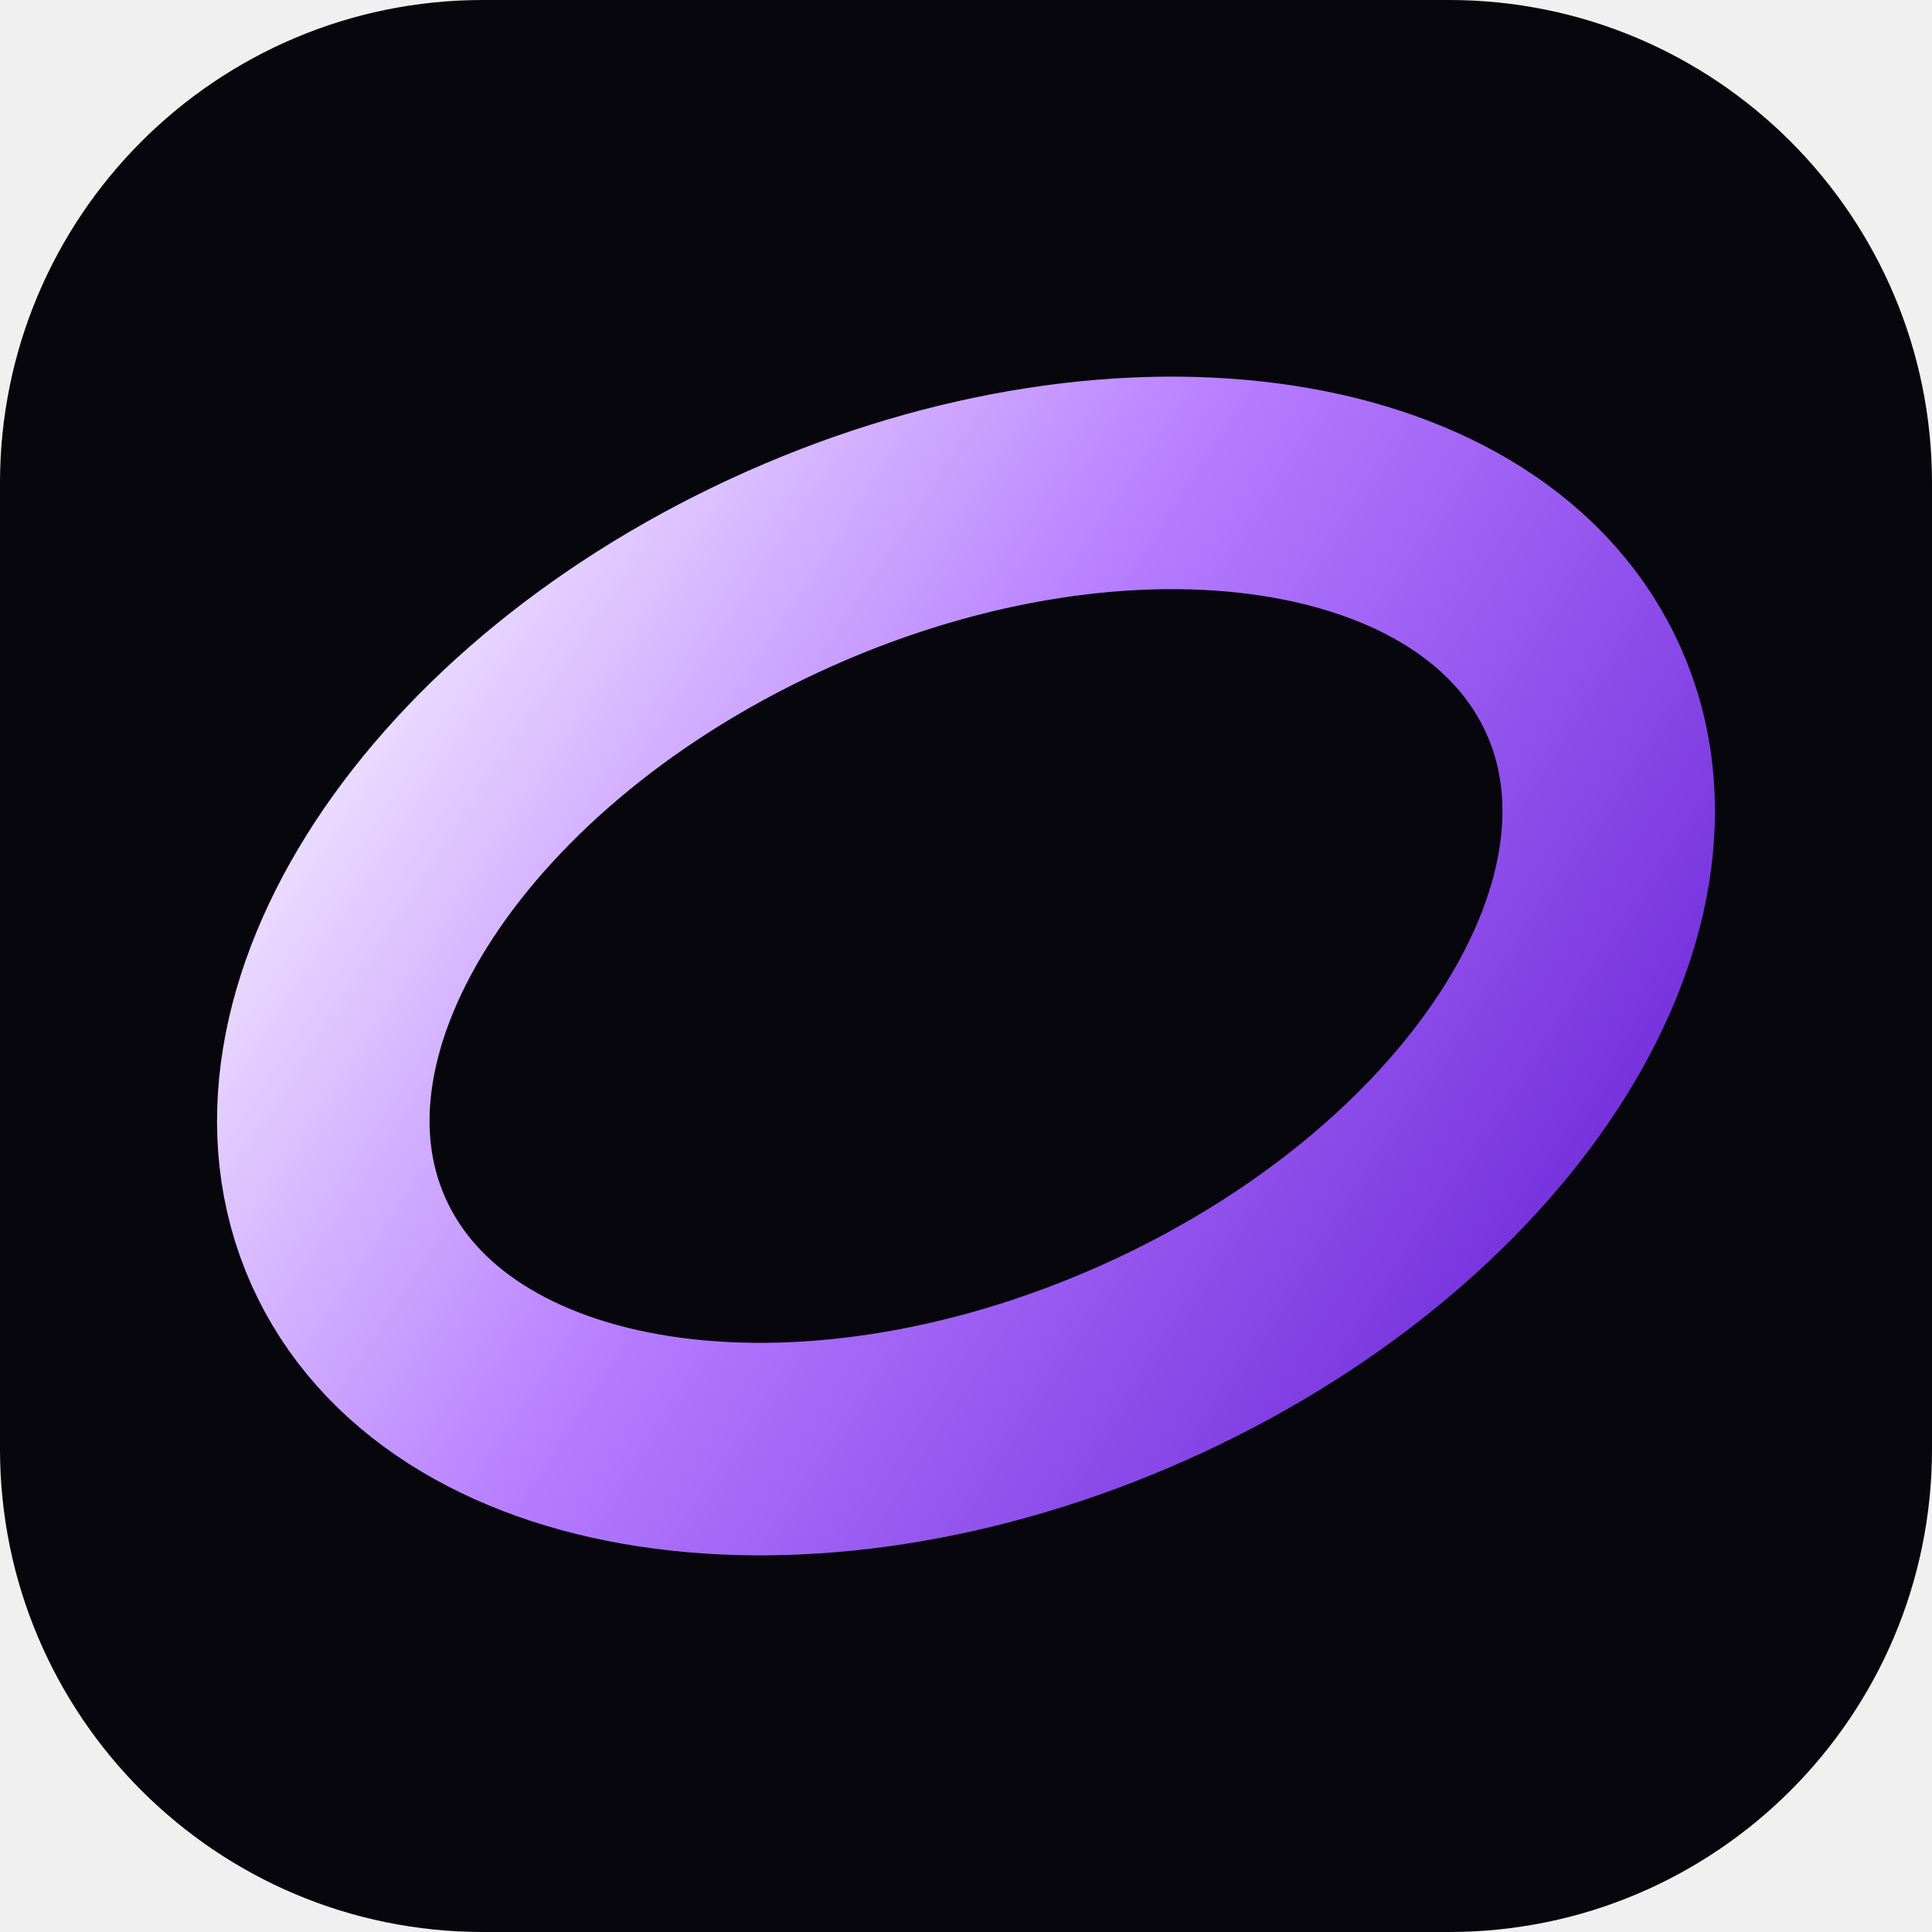
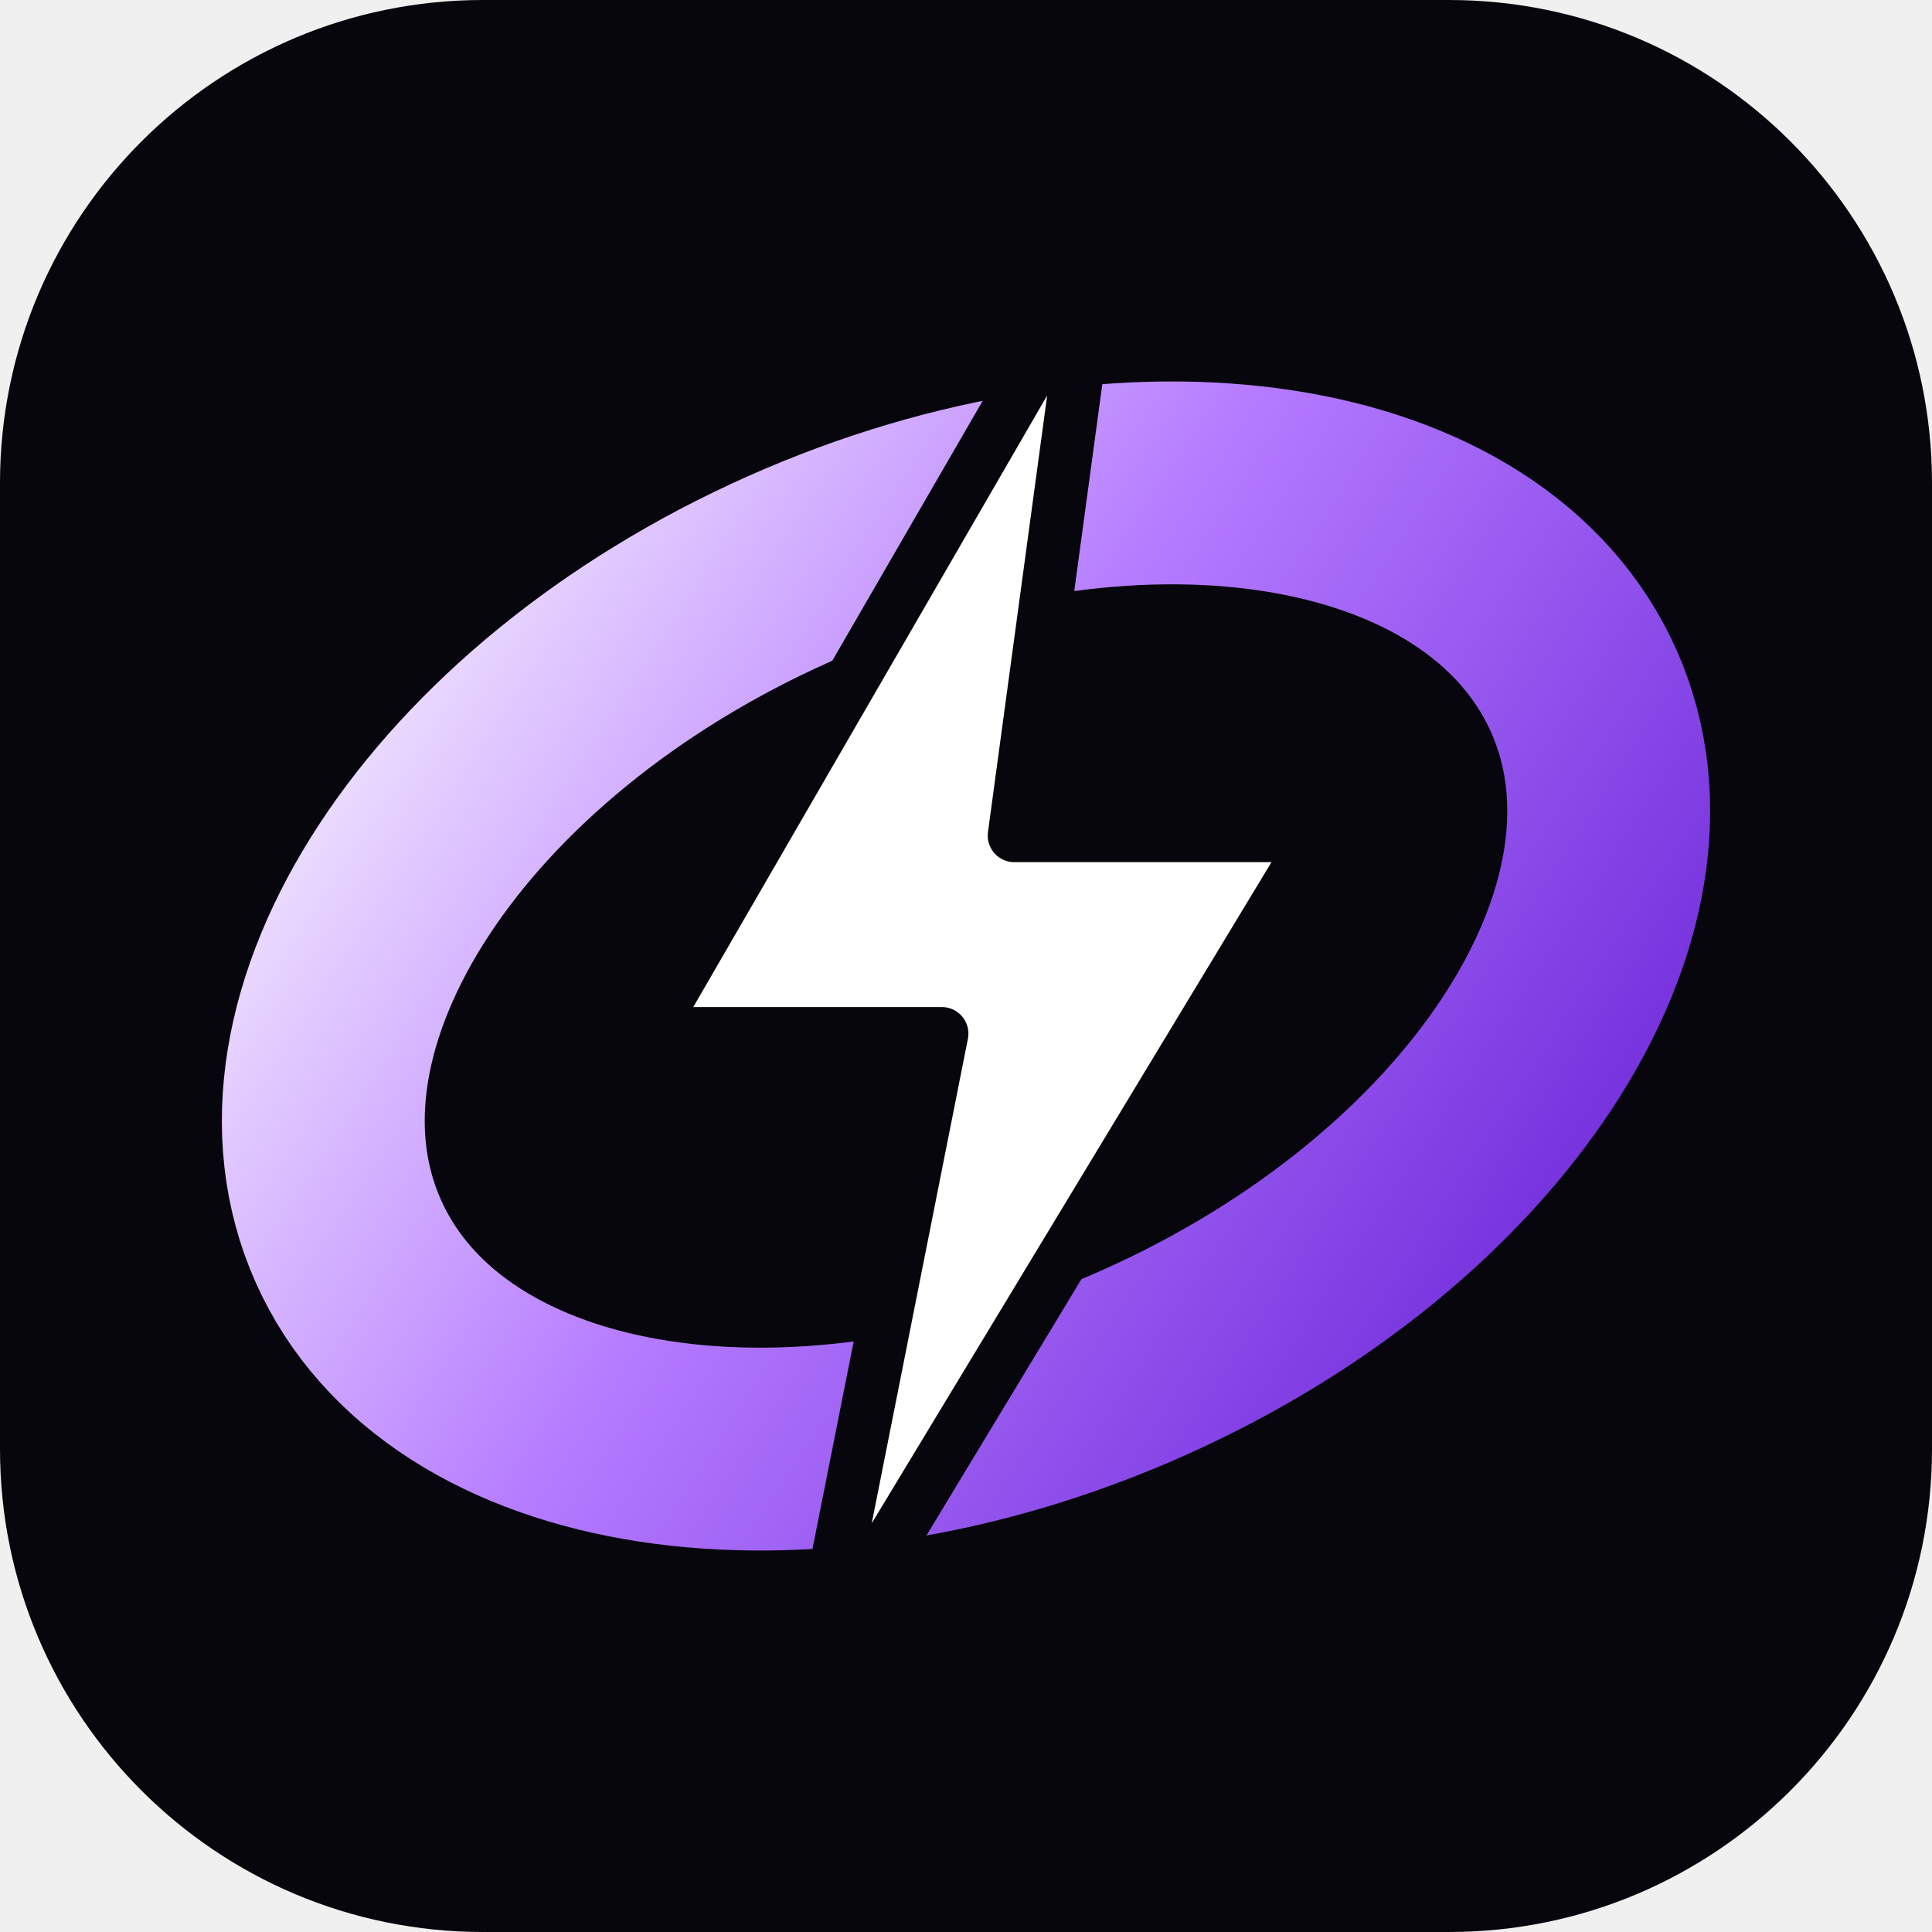
<svg xmlns="http://www.w3.org/2000/svg" viewBox="0 0 40 40">
  <defs>
    <linearGradient id="g" x1="0" y1="0" x2="1" y2="1">
      <stop offset="0" stop-color="#F5EDFF" />
      <stop offset=".45" stop-color="#B57BFF" />
      <stop offset="1" stop-color="#6D28D9" />
    </linearGradient>
  </defs>
  <rect width="40" height="40" rx="10" fill="#07060c" />
-   <ellipse cx="20" cy="20" rx="14" ry="9" transform="rotate(-24 20 20)" fill="none" stroke="url(#g)" stroke-width="4.4" />
+   <ellipse cx="20" cy="20" rx="14" ry="9" transform="rotate(-24 20 20)" fill="none" stroke="url(#g)" stroke-width="4.2" />
+   <path d="M22.6 5.5 13.4 21.4h6.1l-2.6 13.1 10.4-17.2h-6.3l1.6-11.8Z" fill="#fff" stroke="#07060c" stroke-width="1.1" stroke-linejoin="round" />
</svg>
